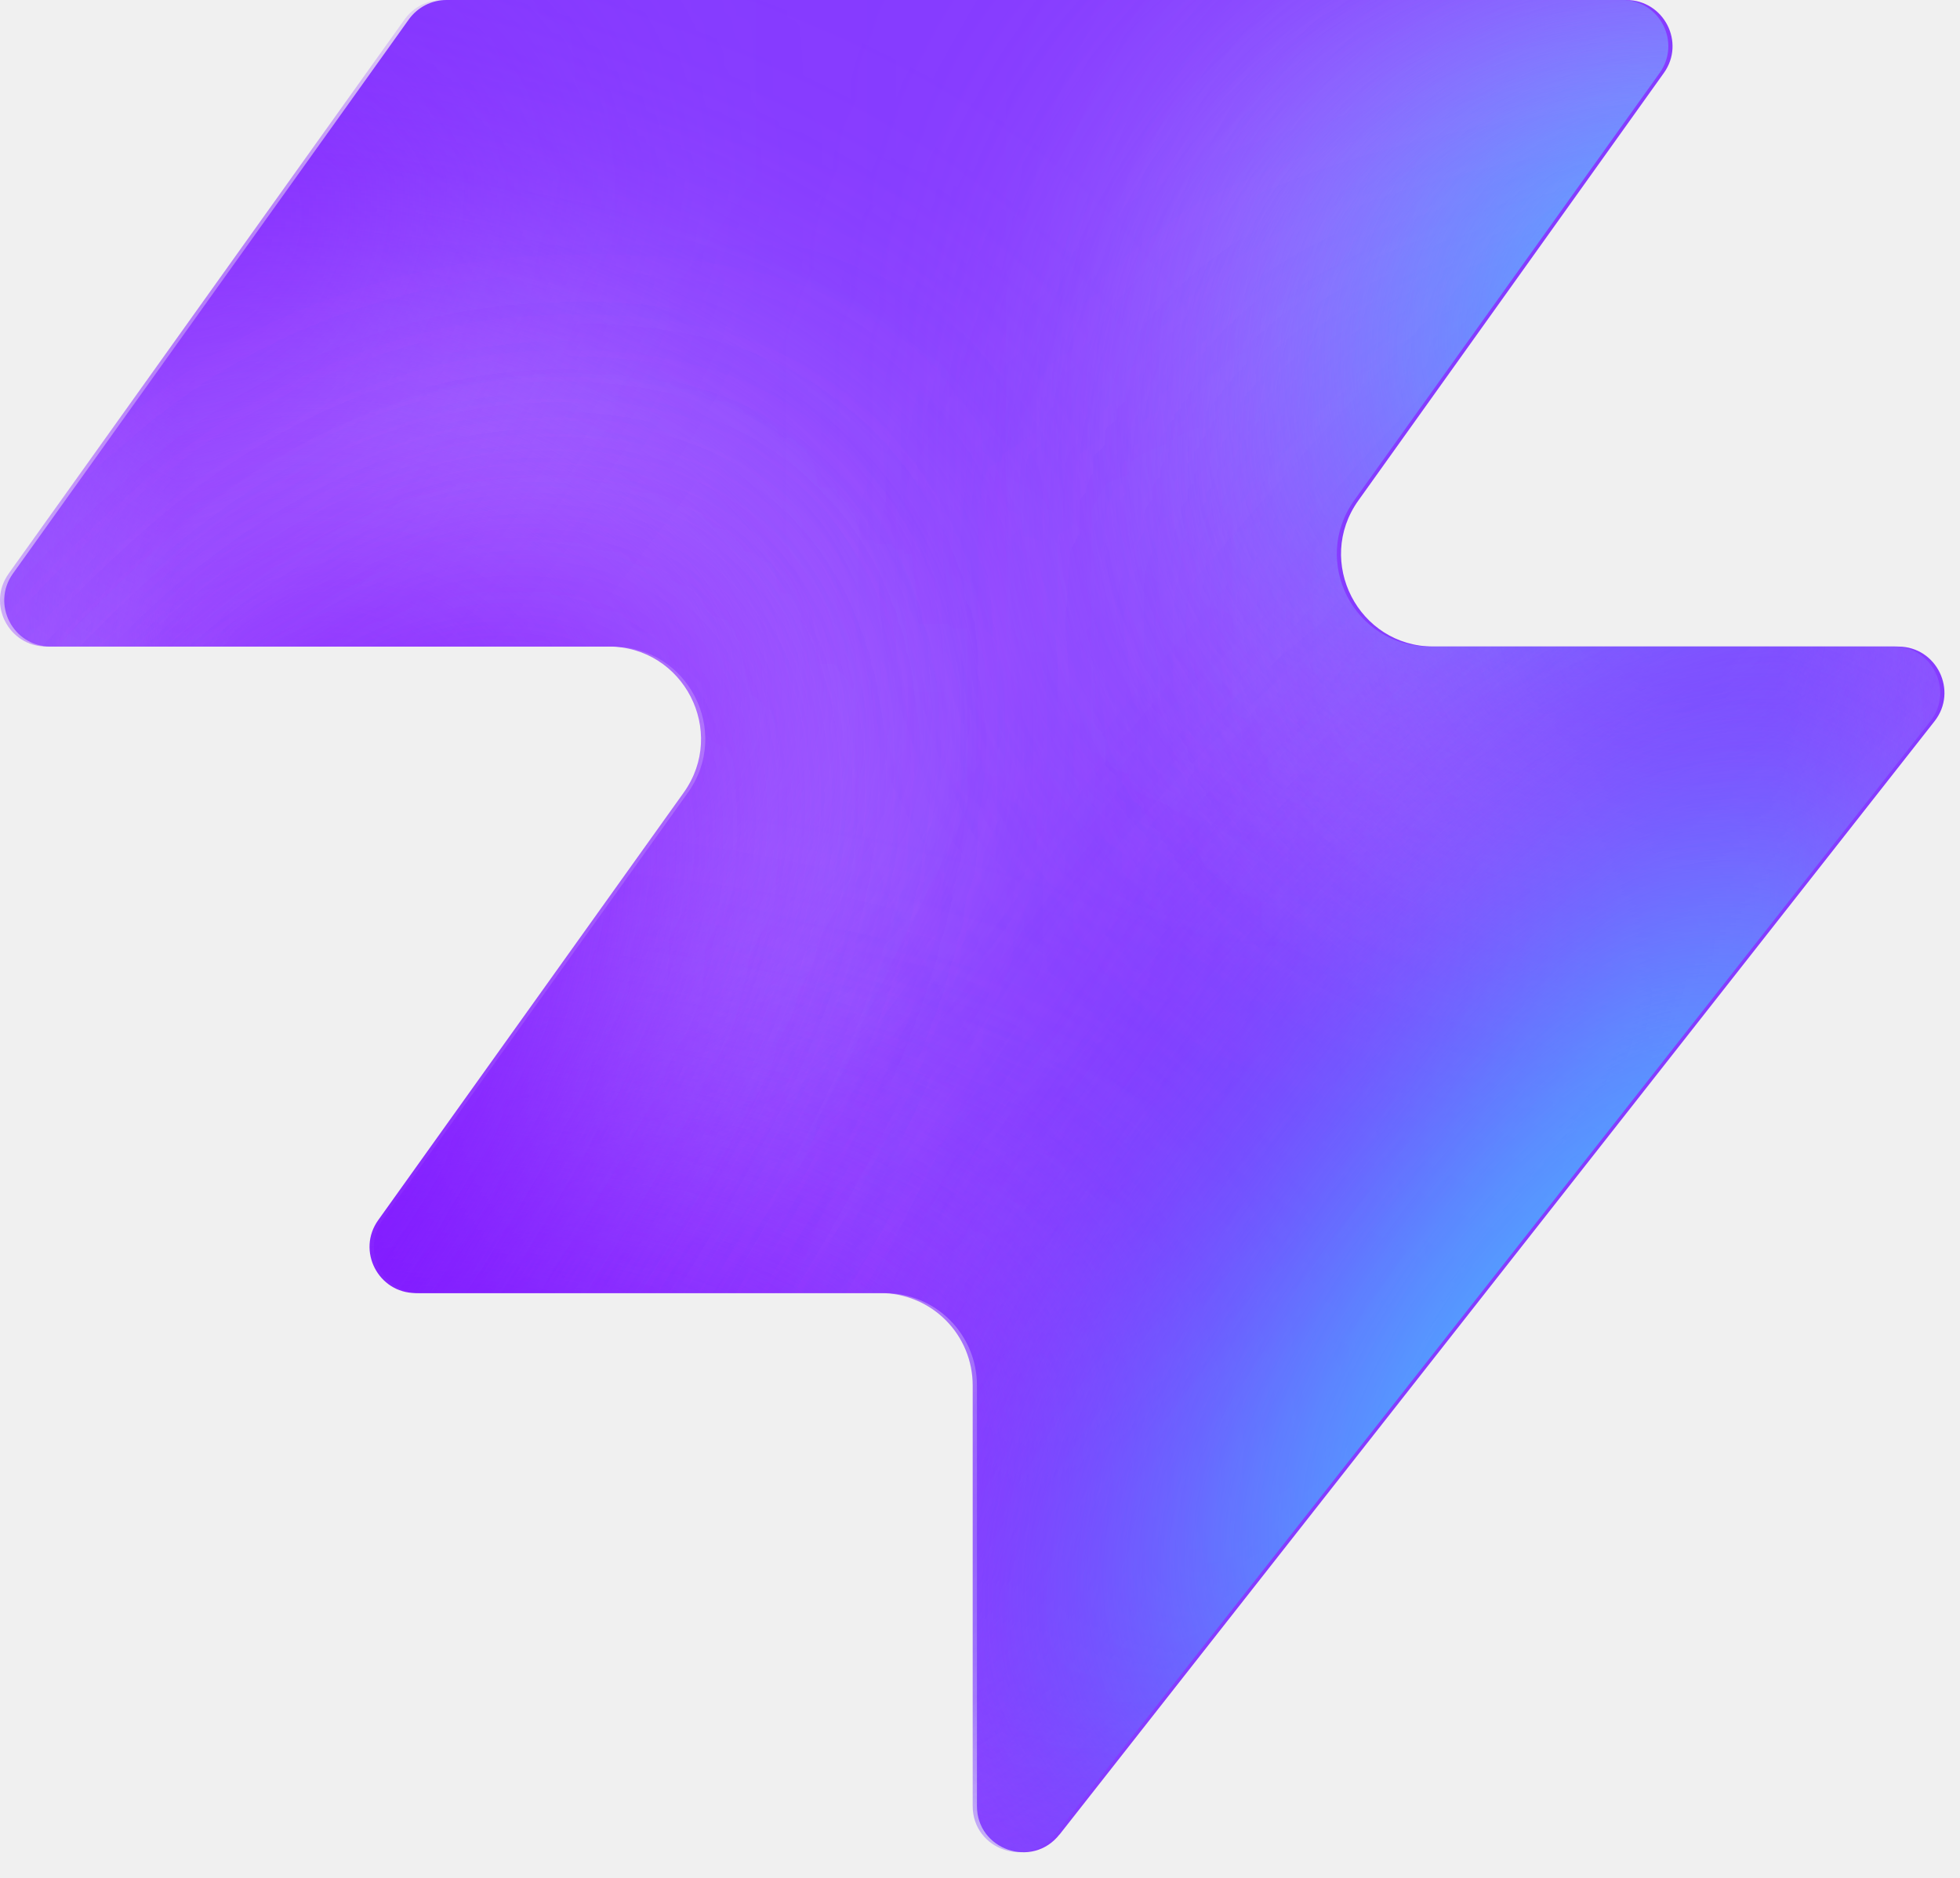
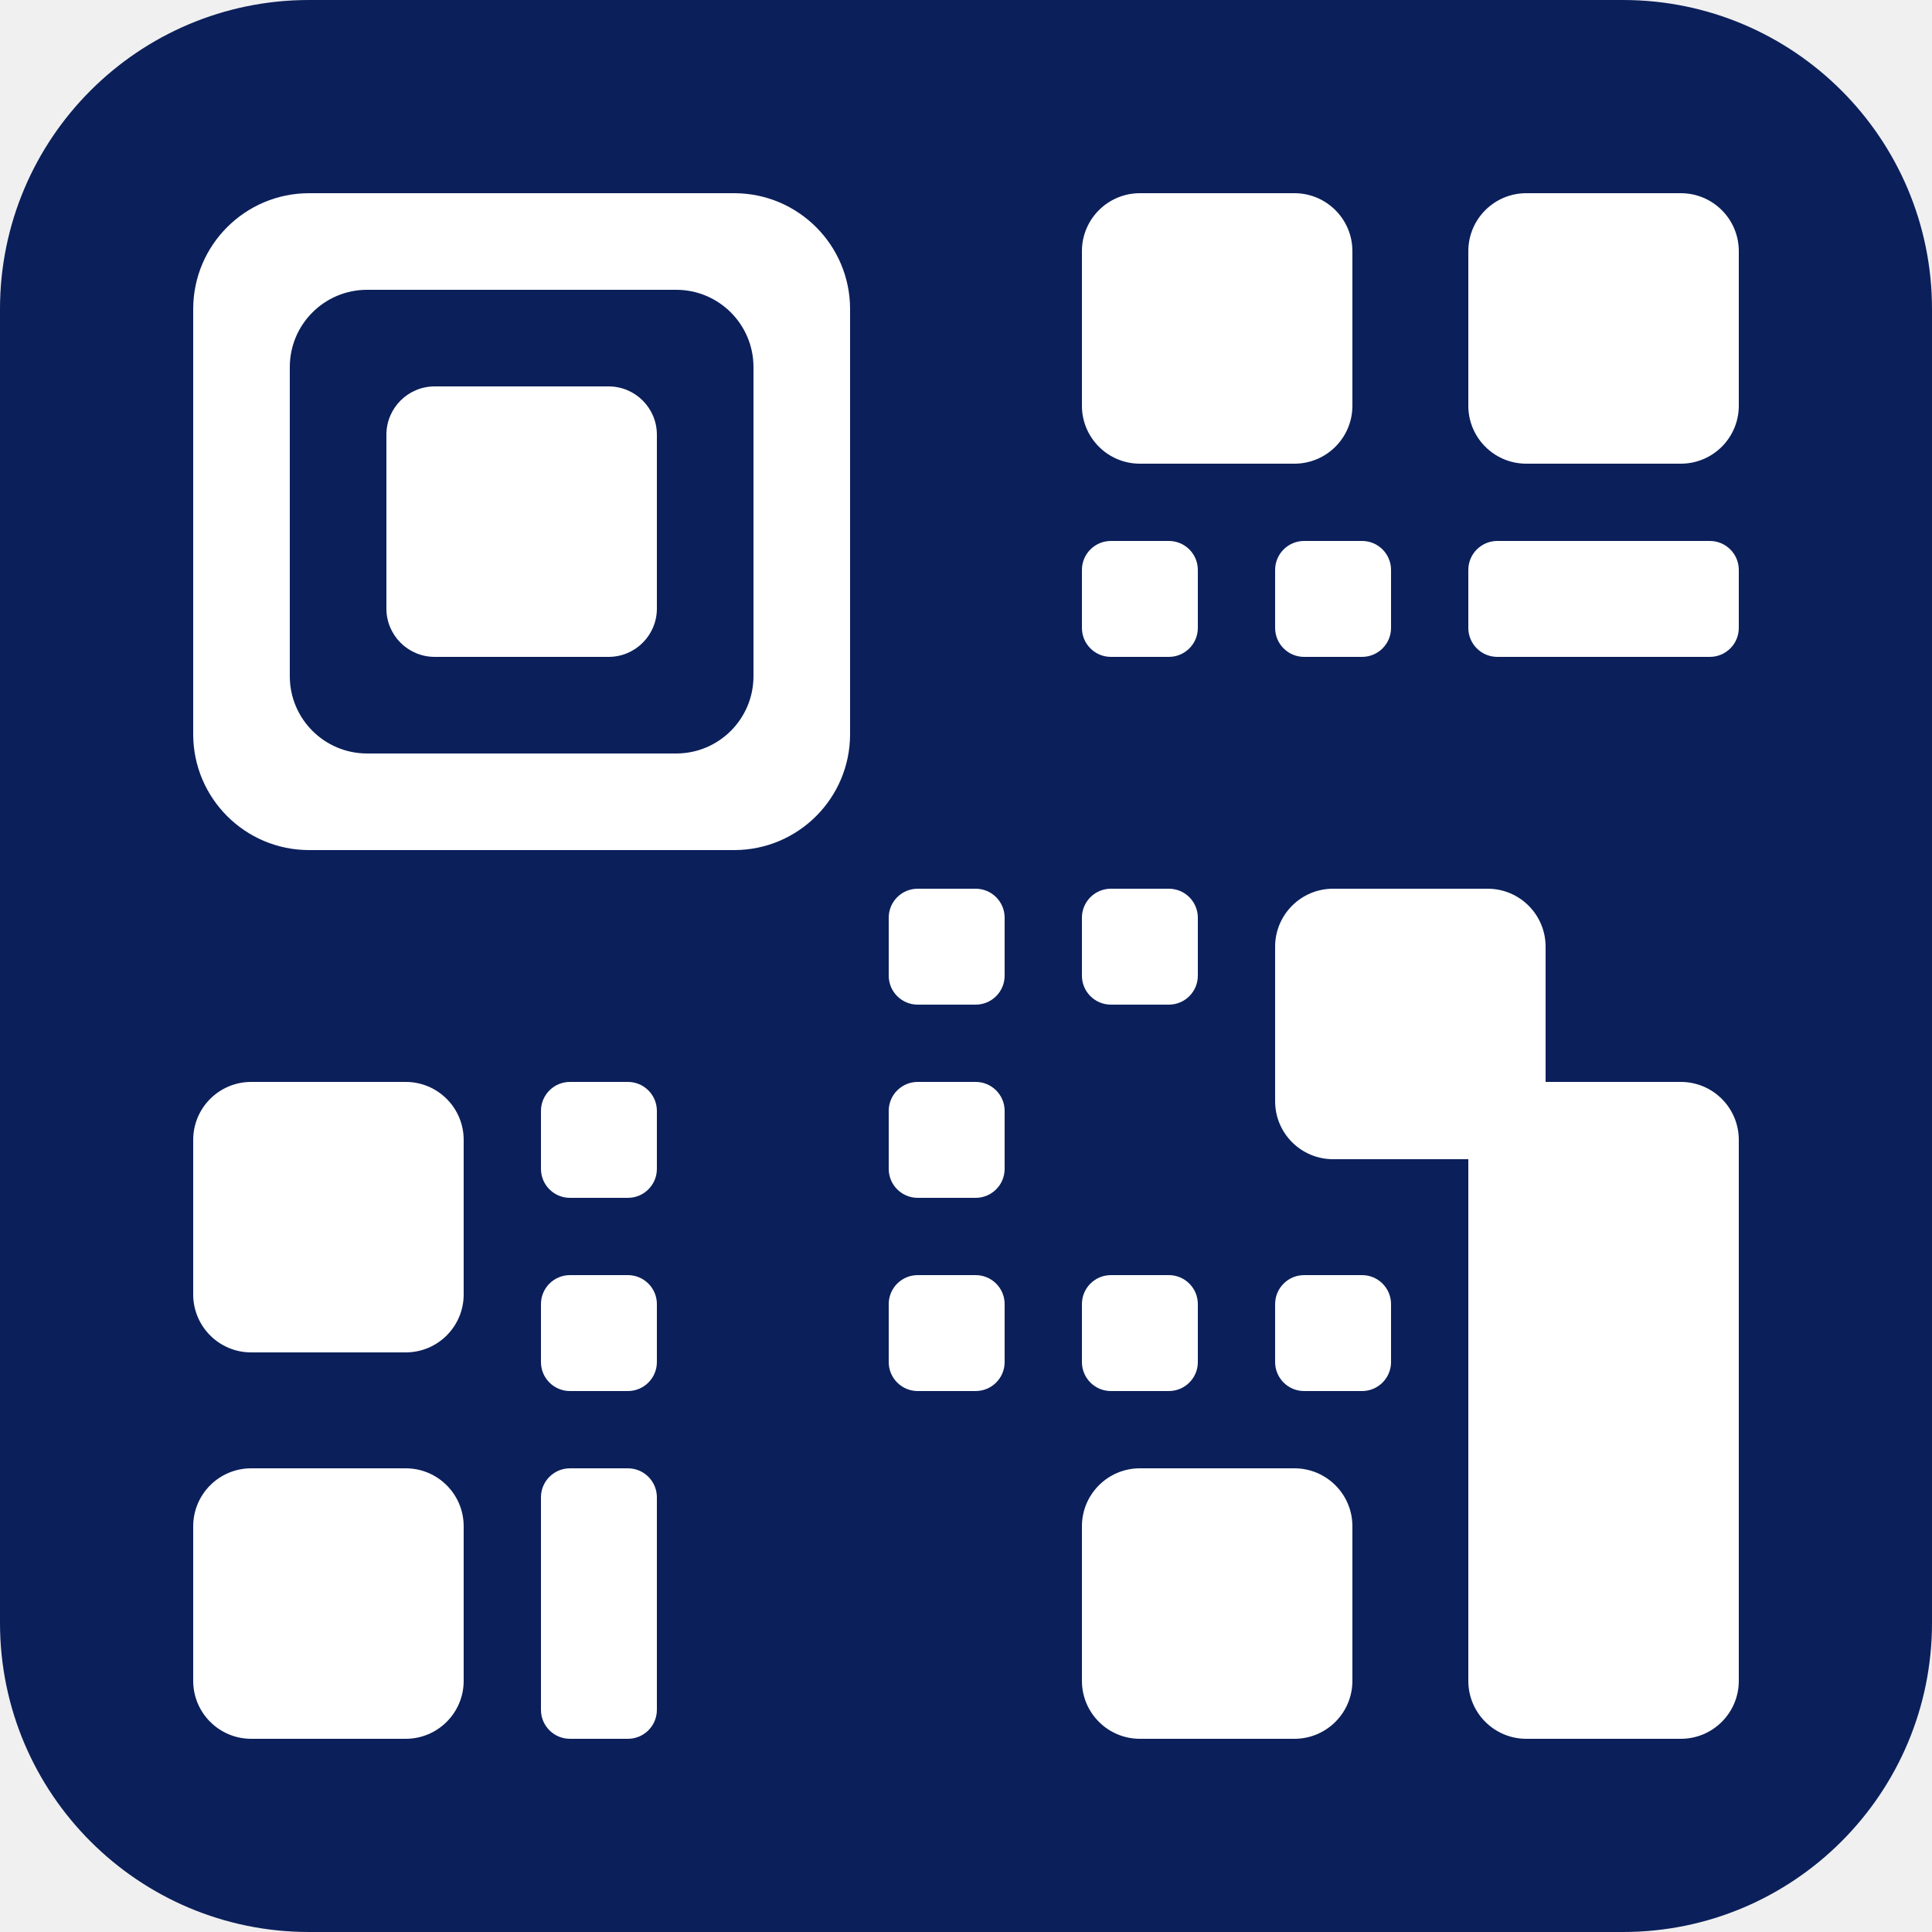
- <svg xmlns="http://www.w3.org/2000/svg" width="48" height="46" fill="none" viewBox="0 0 48 46">
-   <path fill="#863bff" d="M25.946 44.938c-.664.845-2.021.375-2.021-.698V33.937a2.26 2.26 0 0 0-2.262-2.262H10.287c-.92 0-1.456-1.04-.92-1.788l7.48-10.471c1.07-1.497 0-3.578-1.842-3.578H1.237c-.92 0-1.456-1.04-.92-1.788L10.013.474c.214-.297.556-.474.92-.474h28.894c.92 0 1.456 1.04.92 1.788l-7.48 10.471c-1.07 1.498 0 3.579 1.842 3.579h11.377c.943 0 1.473 1.088.89 1.83L25.947 44.94z" style="fill:#863bff;fill:color(display-p3 .525 .23 1);fill-opacity:1" />
-   <mask id="a" width="48" height="46" x="0" y="0" maskUnits="userSpaceOnUse" style="mask-type:alpha">
-     <path fill="#000" d="M25.842 44.938c-.664.844-2.021.375-2.021-.698V33.937a2.26 2.26 0 0 0-2.262-2.262H10.183c-.92 0-1.456-1.04-.92-1.788l7.48-10.471c1.07-1.498 0-3.579-1.842-3.579H1.133c-.92 0-1.456-1.04-.92-1.787L9.91.473c.214-.297.556-.474.92-.474h28.894c.92 0 1.456 1.04.92 1.788l-7.48 10.471c-1.07 1.498 0 3.578 1.842 3.578h11.377c.943 0 1.473 1.088.89 1.832L25.843 44.94z" style="fill:#000;fill-opacity:1" />
-   </mask>
-   <g mask="url(#a)">
-     <g filter="url(#b)">
-       <ellipse cx="5.508" cy="14.704" fill="#ede6ff" rx="5.508" ry="14.704" style="fill:#ede6ff;fill:color(display-p3 .927 .903 1);fill-opacity:1" transform="matrix(.00324 1 1 -.00324 -4.47 31.516)" />
-     </g>
-     <g filter="url(#c)">
-       <ellipse cx="10.399" cy="29.851" fill="#ede6ff" rx="10.399" ry="29.851" style="fill:#ede6ff;fill:color(display-p3 .927 .903 1);fill-opacity:1" transform="matrix(.00324 1 1 -.00324 -39.328 7.883)" />
-     </g>
-     <g filter="url(#d)">
-       <ellipse cx="5.508" cy="30.487" fill="#7e14ff" rx="5.508" ry="30.487" style="fill:#7e14ff;fill:color(display-p3 .492 .077 1);fill-opacity:1" transform="rotate(89.814 -25.913 -14.639)scale(1 -1)" />
-     </g>
-     <g filter="url(#e)">
-       <ellipse cx="5.508" cy="30.599" fill="#7e14ff" rx="5.508" ry="30.599" style="fill:#7e14ff;fill:color(display-p3 .492 .077 1);fill-opacity:1" transform="rotate(89.814 -32.644 -3.334)scale(1 -1)" />
-     </g>
-     <g filter="url(#f)">
-       <ellipse cx="5.508" cy="30.599" fill="#7e14ff" rx="5.508" ry="30.599" style="fill:#7e14ff;fill:color(display-p3 .492 .077 1);fill-opacity:1" transform="matrix(.00324 1 1 -.00324 -34.34 30.47)" />
-     </g>
-     <g filter="url(#g)">
-       <ellipse cx="14.072" cy="22.078" fill="#ede6ff" rx="14.072" ry="22.078" style="fill:#ede6ff;fill:color(display-p3 .927 .903 1);fill-opacity:1" transform="rotate(93.35 24.506 48.493)scale(-1 1)" />
-     </g>
-     <g filter="url(#h)">
-       <ellipse cx="3.47" cy="21.501" fill="#7e14ff" rx="3.47" ry="21.501" style="fill:#7e14ff;fill:color(display-p3 .492 .077 1);fill-opacity:1" transform="rotate(89.009 28.708 47.59)scale(-1 1)" />
-     </g>
-     <g filter="url(#i)">
-       <ellipse cx="3.47" cy="21.501" fill="#7e14ff" rx="3.47" ry="21.501" style="fill:#7e14ff;fill:color(display-p3 .492 .077 1);fill-opacity:1" transform="rotate(89.009 28.708 47.59)scale(-1 1)" />
-     </g>
-     <g filter="url(#j)">
-       <ellipse cx=".387" cy="8.972" fill="#7e14ff" rx="4.407" ry="29.108" style="fill:#7e14ff;fill:color(display-p3 .492 .077 1);fill-opacity:1" transform="rotate(39.51 .387 8.972)" />
-     </g>
-     <g filter="url(#k)">
-       <ellipse cx="47.523" cy="-6.092" fill="#7e14ff" rx="4.407" ry="29.108" style="fill:#7e14ff;fill:color(display-p3 .492 .077 1);fill-opacity:1" transform="rotate(37.892 47.523 -6.092)" />
-     </g>
-     <g filter="url(#l)">
-       <ellipse cx="41.412" cy="6.333" fill="#47bfff" rx="5.971" ry="9.665" style="fill:#47bfff;fill:color(display-p3 .28 .748 1);fill-opacity:1" transform="rotate(37.892 41.412 6.333)" />
-     </g>
-     <g filter="url(#m)">
-       <ellipse cx="-1.879" cy="38.332" fill="#7e14ff" rx="4.407" ry="29.108" style="fill:#7e14ff;fill:color(display-p3 .492 .077 1);fill-opacity:1" transform="rotate(37.892 -1.88 38.332)" />
-     </g>
-     <g filter="url(#n)">
-       <ellipse cx="-1.879" cy="38.332" fill="#7e14ff" rx="4.407" ry="29.108" style="fill:#7e14ff;fill:color(display-p3 .492 .077 1);fill-opacity:1" transform="rotate(37.892 -1.88 38.332)" />
-     </g>
-     <g filter="url(#o)">
-       <ellipse cx="35.651" cy="29.907" fill="#7e14ff" rx="4.407" ry="29.108" style="fill:#7e14ff;fill:color(display-p3 .492 .077 1);fill-opacity:1" transform="rotate(37.892 35.651 29.907)" />
-     </g>
-     <g filter="url(#p)">
-       <ellipse cx="38.418" cy="32.4" fill="#47bfff" rx="5.971" ry="15.297" style="fill:#47bfff;fill:color(display-p3 .28 .748 1);fill-opacity:1" transform="rotate(37.892 38.418 32.4)" />
-     </g>
-   </g>
-   <defs>
-     <filter id="b" width="60.045" height="41.654" x="-19.77" y="16.149" color-interpolation-filters="sRGB" filterUnits="userSpaceOnUse">
-       <feFlood flood-opacity="0" result="BackgroundImageFix" />
-       <feBlend in="SourceGraphic" in2="BackgroundImageFix" result="shape" />
-       <feGaussianBlur result="effect1_foregroundBlur_2002_17158" stdDeviation="7.659" />
-     </filter>
-     <filter id="c" width="90.34" height="51.437" x="-54.613" y="-7.533" color-interpolation-filters="sRGB" filterUnits="userSpaceOnUse">
-       <feFlood flood-opacity="0" result="BackgroundImageFix" />
-       <feBlend in="SourceGraphic" in2="BackgroundImageFix" result="shape" />
-       <feGaussianBlur result="effect1_foregroundBlur_2002_17158" stdDeviation="7.659" />
-     </filter>
-     <filter id="d" width="79.355" height="29.4" x="-49.64" y="2.03" color-interpolation-filters="sRGB" filterUnits="userSpaceOnUse">
-       <feFlood flood-opacity="0" result="BackgroundImageFix" />
-       <feBlend in="SourceGraphic" in2="BackgroundImageFix" result="shape" />
-       <feGaussianBlur result="effect1_foregroundBlur_2002_17158" stdDeviation="4.596" />
-     </filter>
-     <filter id="e" width="79.579" height="29.4" x="-45.045" y="20.029" color-interpolation-filters="sRGB" filterUnits="userSpaceOnUse">
-       <feFlood flood-opacity="0" result="BackgroundImageFix" />
-       <feBlend in="SourceGraphic" in2="BackgroundImageFix" result="shape" />
-       <feGaussianBlur result="effect1_foregroundBlur_2002_17158" stdDeviation="4.596" />
-     </filter>
-     <filter id="f" width="79.579" height="29.4" x="-43.513" y="21.178" color-interpolation-filters="sRGB" filterUnits="userSpaceOnUse">
-       <feFlood flood-opacity="0" result="BackgroundImageFix" />
-       <feBlend in="SourceGraphic" in2="BackgroundImageFix" result="shape" />
-       <feGaussianBlur result="effect1_foregroundBlur_2002_17158" stdDeviation="4.596" />
-     </filter>
-     <filter id="g" width="74.749" height="58.852" x="15.756" y="-17.901" color-interpolation-filters="sRGB" filterUnits="userSpaceOnUse">
-       <feFlood flood-opacity="0" result="BackgroundImageFix" />
-       <feBlend in="SourceGraphic" in2="BackgroundImageFix" result="shape" />
-       <feGaussianBlur result="effect1_foregroundBlur_2002_17158" stdDeviation="7.659" />
-     </filter>
-     <filter id="h" width="61.377" height="25.362" x="23.548" y="2.284" color-interpolation-filters="sRGB" filterUnits="userSpaceOnUse">
-       <feFlood flood-opacity="0" result="BackgroundImageFix" />
-       <feBlend in="SourceGraphic" in2="BackgroundImageFix" result="shape" />
-       <feGaussianBlur result="effect1_foregroundBlur_2002_17158" stdDeviation="4.596" />
-     </filter>
-     <filter id="i" width="61.377" height="25.362" x="23.548" y="2.284" color-interpolation-filters="sRGB" filterUnits="userSpaceOnUse">
-       <feFlood flood-opacity="0" result="BackgroundImageFix" />
-       <feBlend in="SourceGraphic" in2="BackgroundImageFix" result="shape" />
-       <feGaussianBlur result="effect1_foregroundBlur_2002_17158" stdDeviation="4.596" />
-     </filter>
-     <filter id="j" width="56.045" height="63.649" x="-27.636" y="-22.853" color-interpolation-filters="sRGB" filterUnits="userSpaceOnUse">
-       <feFlood flood-opacity="0" result="BackgroundImageFix" />
-       <feBlend in="SourceGraphic" in2="BackgroundImageFix" result="shape" />
-       <feGaussianBlur result="effect1_foregroundBlur_2002_17158" stdDeviation="4.596" />
-     </filter>
-     <filter id="k" width="54.814" height="64.646" x="20.116" y="-38.415" color-interpolation-filters="sRGB" filterUnits="userSpaceOnUse">
-       <feFlood flood-opacity="0" result="BackgroundImageFix" />
-       <feBlend in="SourceGraphic" in2="BackgroundImageFix" result="shape" />
-       <feGaussianBlur result="effect1_foregroundBlur_2002_17158" stdDeviation="4.596" />
-     </filter>
-     <filter id="l" width="33.541" height="35.313" x="24.641" y="-11.323" color-interpolation-filters="sRGB" filterUnits="userSpaceOnUse">
-       <feFlood flood-opacity="0" result="BackgroundImageFix" />
-       <feBlend in="SourceGraphic" in2="BackgroundImageFix" result="shape" />
-       <feGaussianBlur result="effect1_foregroundBlur_2002_17158" stdDeviation="4.596" />
-     </filter>
-     <filter id="m" width="54.814" height="64.646" x="-29.286" y="6.009" color-interpolation-filters="sRGB" filterUnits="userSpaceOnUse">
-       <feFlood flood-opacity="0" result="BackgroundImageFix" />
-       <feBlend in="SourceGraphic" in2="BackgroundImageFix" result="shape" />
-       <feGaussianBlur result="effect1_foregroundBlur_2002_17158" stdDeviation="4.596" />
-     </filter>
-     <filter id="n" width="54.814" height="64.646" x="-29.286" y="6.009" color-interpolation-filters="sRGB" filterUnits="userSpaceOnUse">
-       <feFlood flood-opacity="0" result="BackgroundImageFix" />
-       <feBlend in="SourceGraphic" in2="BackgroundImageFix" result="shape" />
-       <feGaussianBlur result="effect1_foregroundBlur_2002_17158" stdDeviation="4.596" />
-     </filter>
-     <filter id="o" width="54.814" height="64.646" x="8.244" y="-2.416" color-interpolation-filters="sRGB" filterUnits="userSpaceOnUse">
-       <feFlood flood-opacity="0" result="BackgroundImageFix" />
-       <feBlend in="SourceGraphic" in2="BackgroundImageFix" result="shape" />
-       <feGaussianBlur result="effect1_foregroundBlur_2002_17158" stdDeviation="4.596" />
-     </filter>
-     <filter id="p" width="39.409" height="43.623" x="18.713" y="10.588" color-interpolation-filters="sRGB" filterUnits="userSpaceOnUse">
-       <feFlood flood-opacity="0" result="BackgroundImageFix" />
-       <feBlend in="SourceGraphic" in2="BackgroundImageFix" result="shape" />
-       <feGaussianBlur result="effect1_foregroundBlur_2002_17158" stdDeviation="4.596" />
-     </filter>
-   </defs>
+ <svg xmlns="http://www.w3.org/2000/svg" viewBox="0 0 100 100" width="100" height="100">
+   <rect width="100" height="100" rx="16" fill="#0B1F5A" />
+   <rect x="10" y="10" width="34" height="34" rx="6" fill="white" />
+   <rect x="15" y="15" width="24" height="24" rx="4" fill="#0B1F5A" />
+   <rect x="20" y="20" width="14" height="14" rx="2.5" fill="white" />
+   <rect x="56" y="10" width="14" height="14" rx="3" fill="white" />
+   <rect x="76" y="10" width="14" height="14" rx="3" fill="white" />
+   <rect x="56" y="28" width="6" height="6" rx="1.5" fill="white" />
+   <rect x="66" y="28" width="6" height="6" rx="1.5" fill="white" />
+   <rect x="76" y="28" width="14" height="6" rx="1.5" fill="white" />
+   <rect x="10" y="56" width="14" height="14" rx="3" fill="white" />
+   <rect x="10" y="76" width="14" height="14" rx="3" fill="white" />
+   <rect x="28" y="56" width="6" height="6" rx="1.5" fill="white" />
+   <rect x="28" y="66" width="6" height="6" rx="1.5" fill="white" />
+   <rect x="28" y="76" width="6" height="14" rx="1.5" fill="white" />
+   <rect x="46" y="46" width="6" height="6" rx="1.5" fill="white" />
+   <rect x="56" y="46" width="6" height="6" rx="1.5" fill="white" />
+   <rect x="66" y="46" width="14" height="14" rx="3" fill="white" />
+   <rect x="46" y="56" width="6" height="6" rx="1.5" fill="white" />
+   <rect x="46" y="66" width="6" height="6" rx="1.5" fill="white" />
+   <rect x="56" y="66" width="6" height="6" rx="1.5" fill="white" />
+   <rect x="66" y="66" width="6" height="6" rx="1.5" fill="white" />
+   <rect x="76" y="56" width="14" height="34" rx="3" fill="white" />
+   <rect x="56" y="76" width="14" height="14" rx="3" fill="white" />
</svg>
